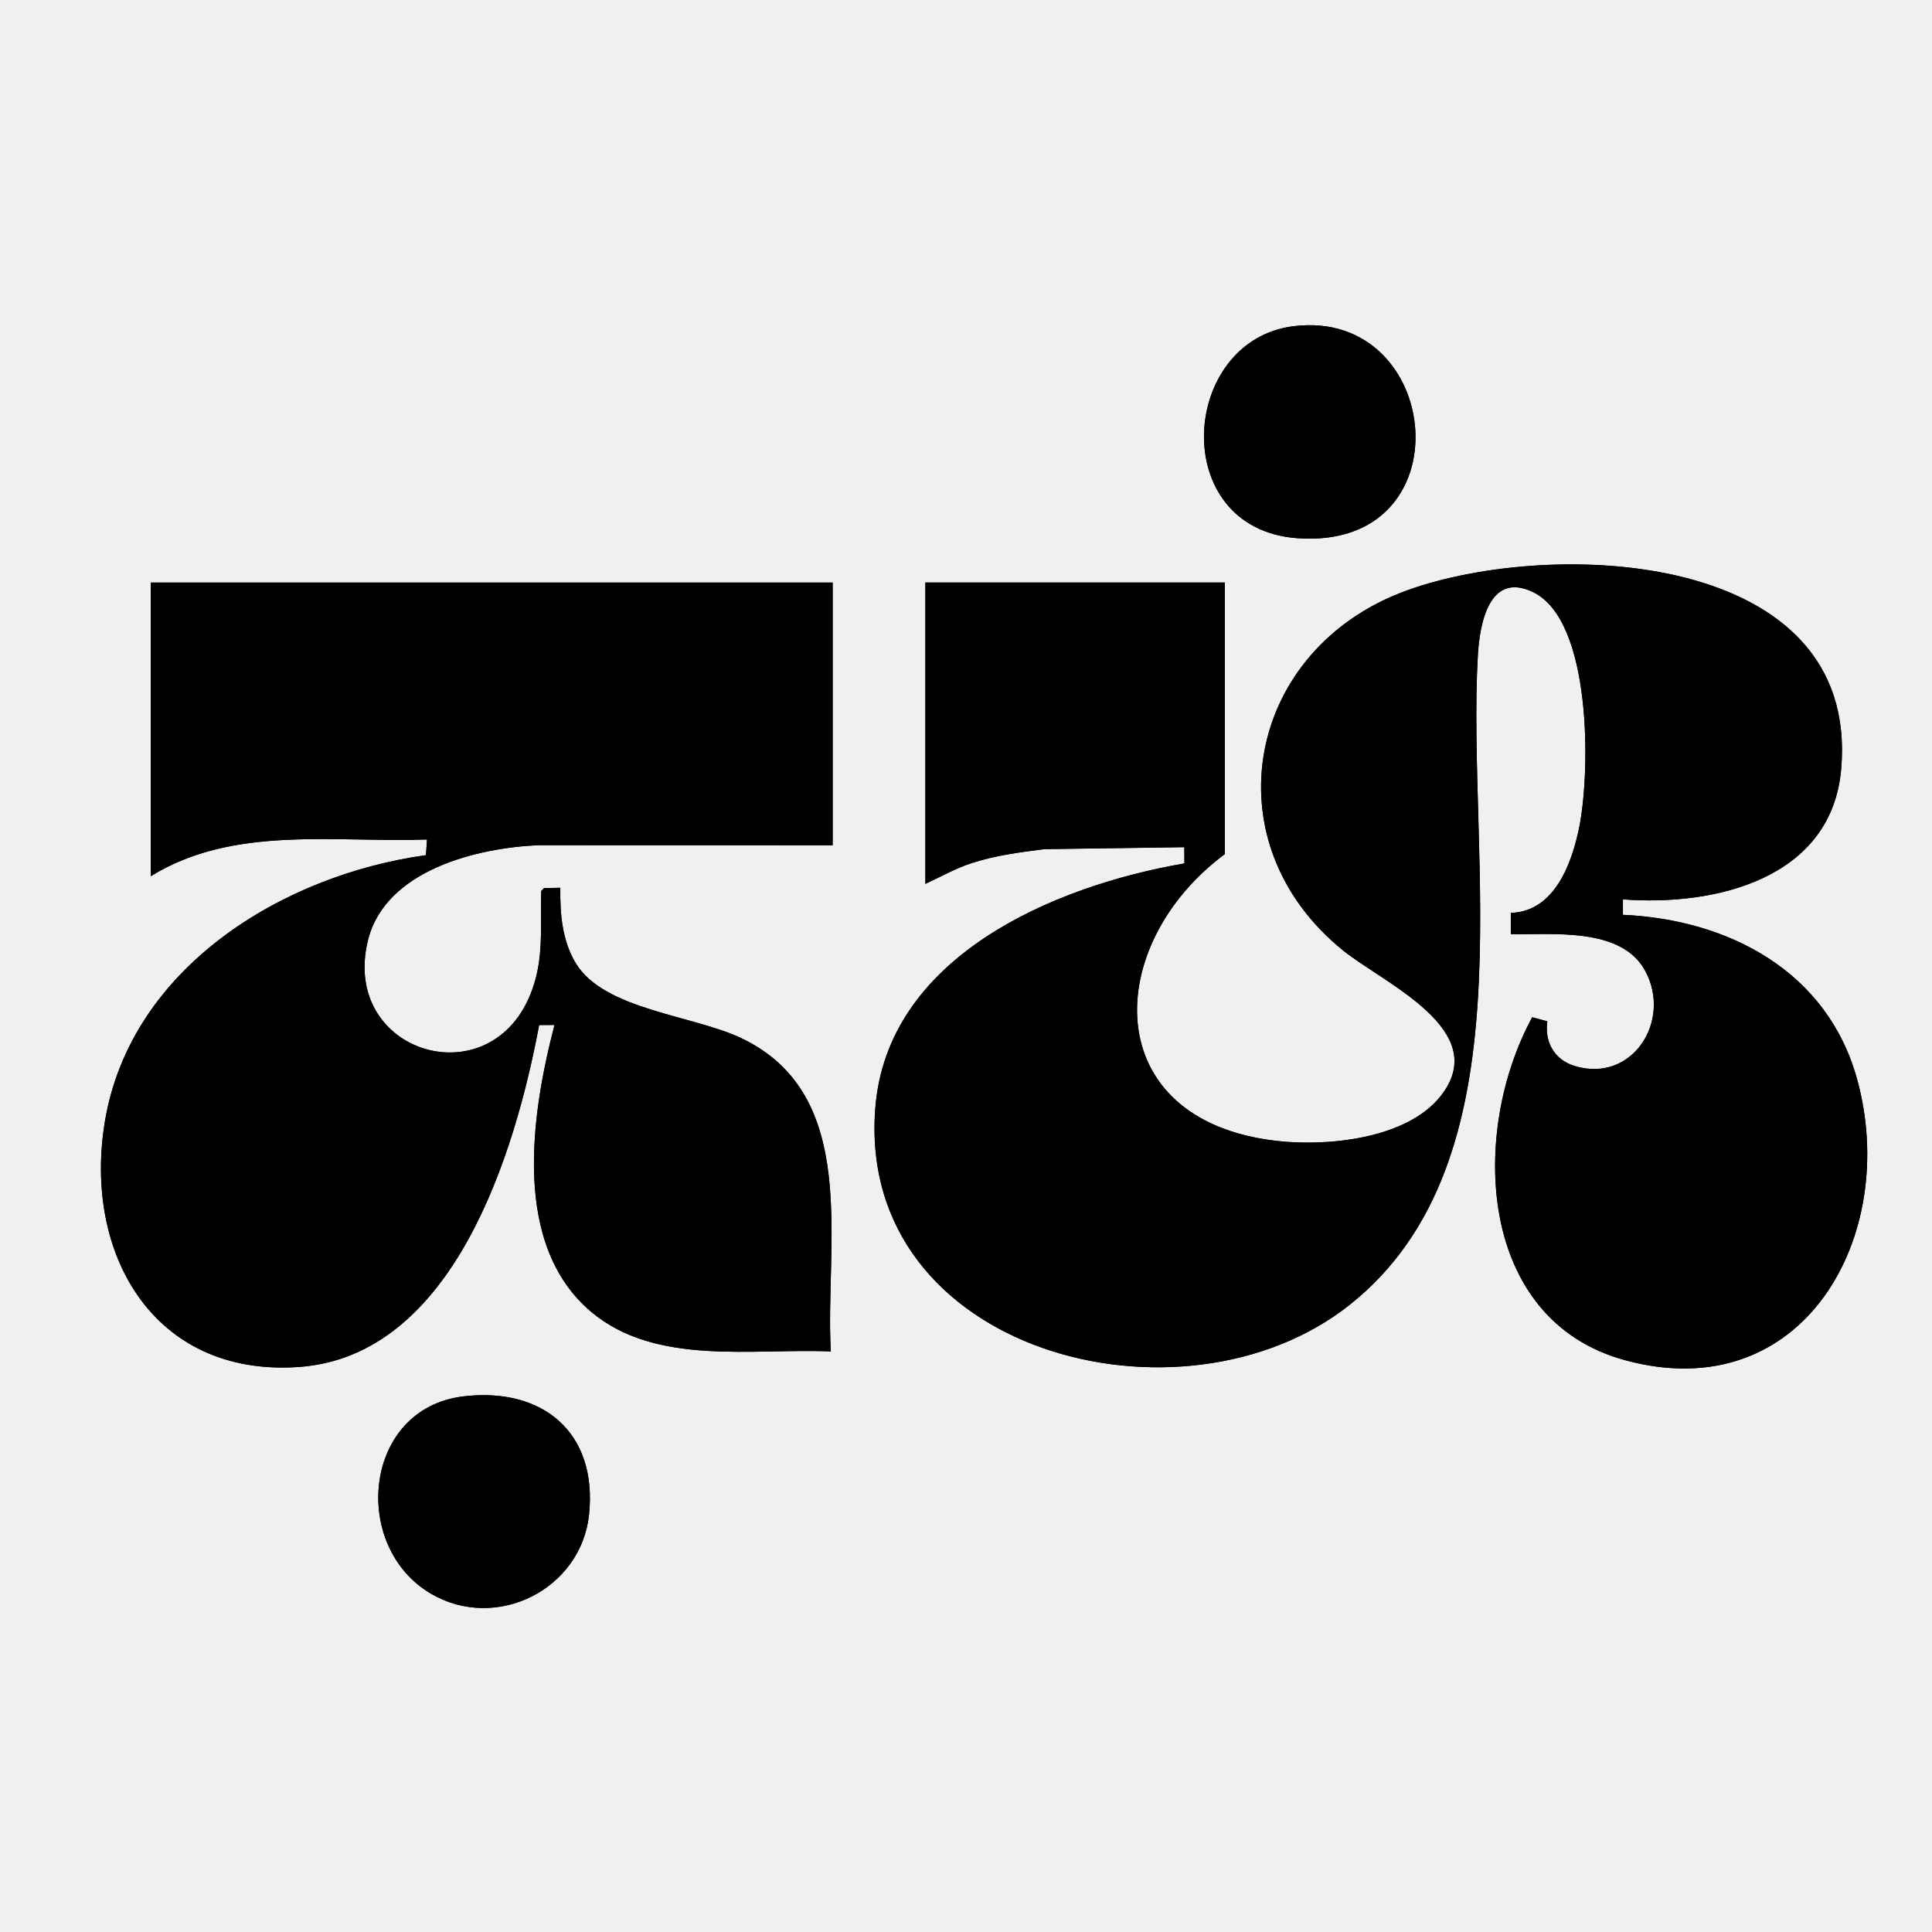
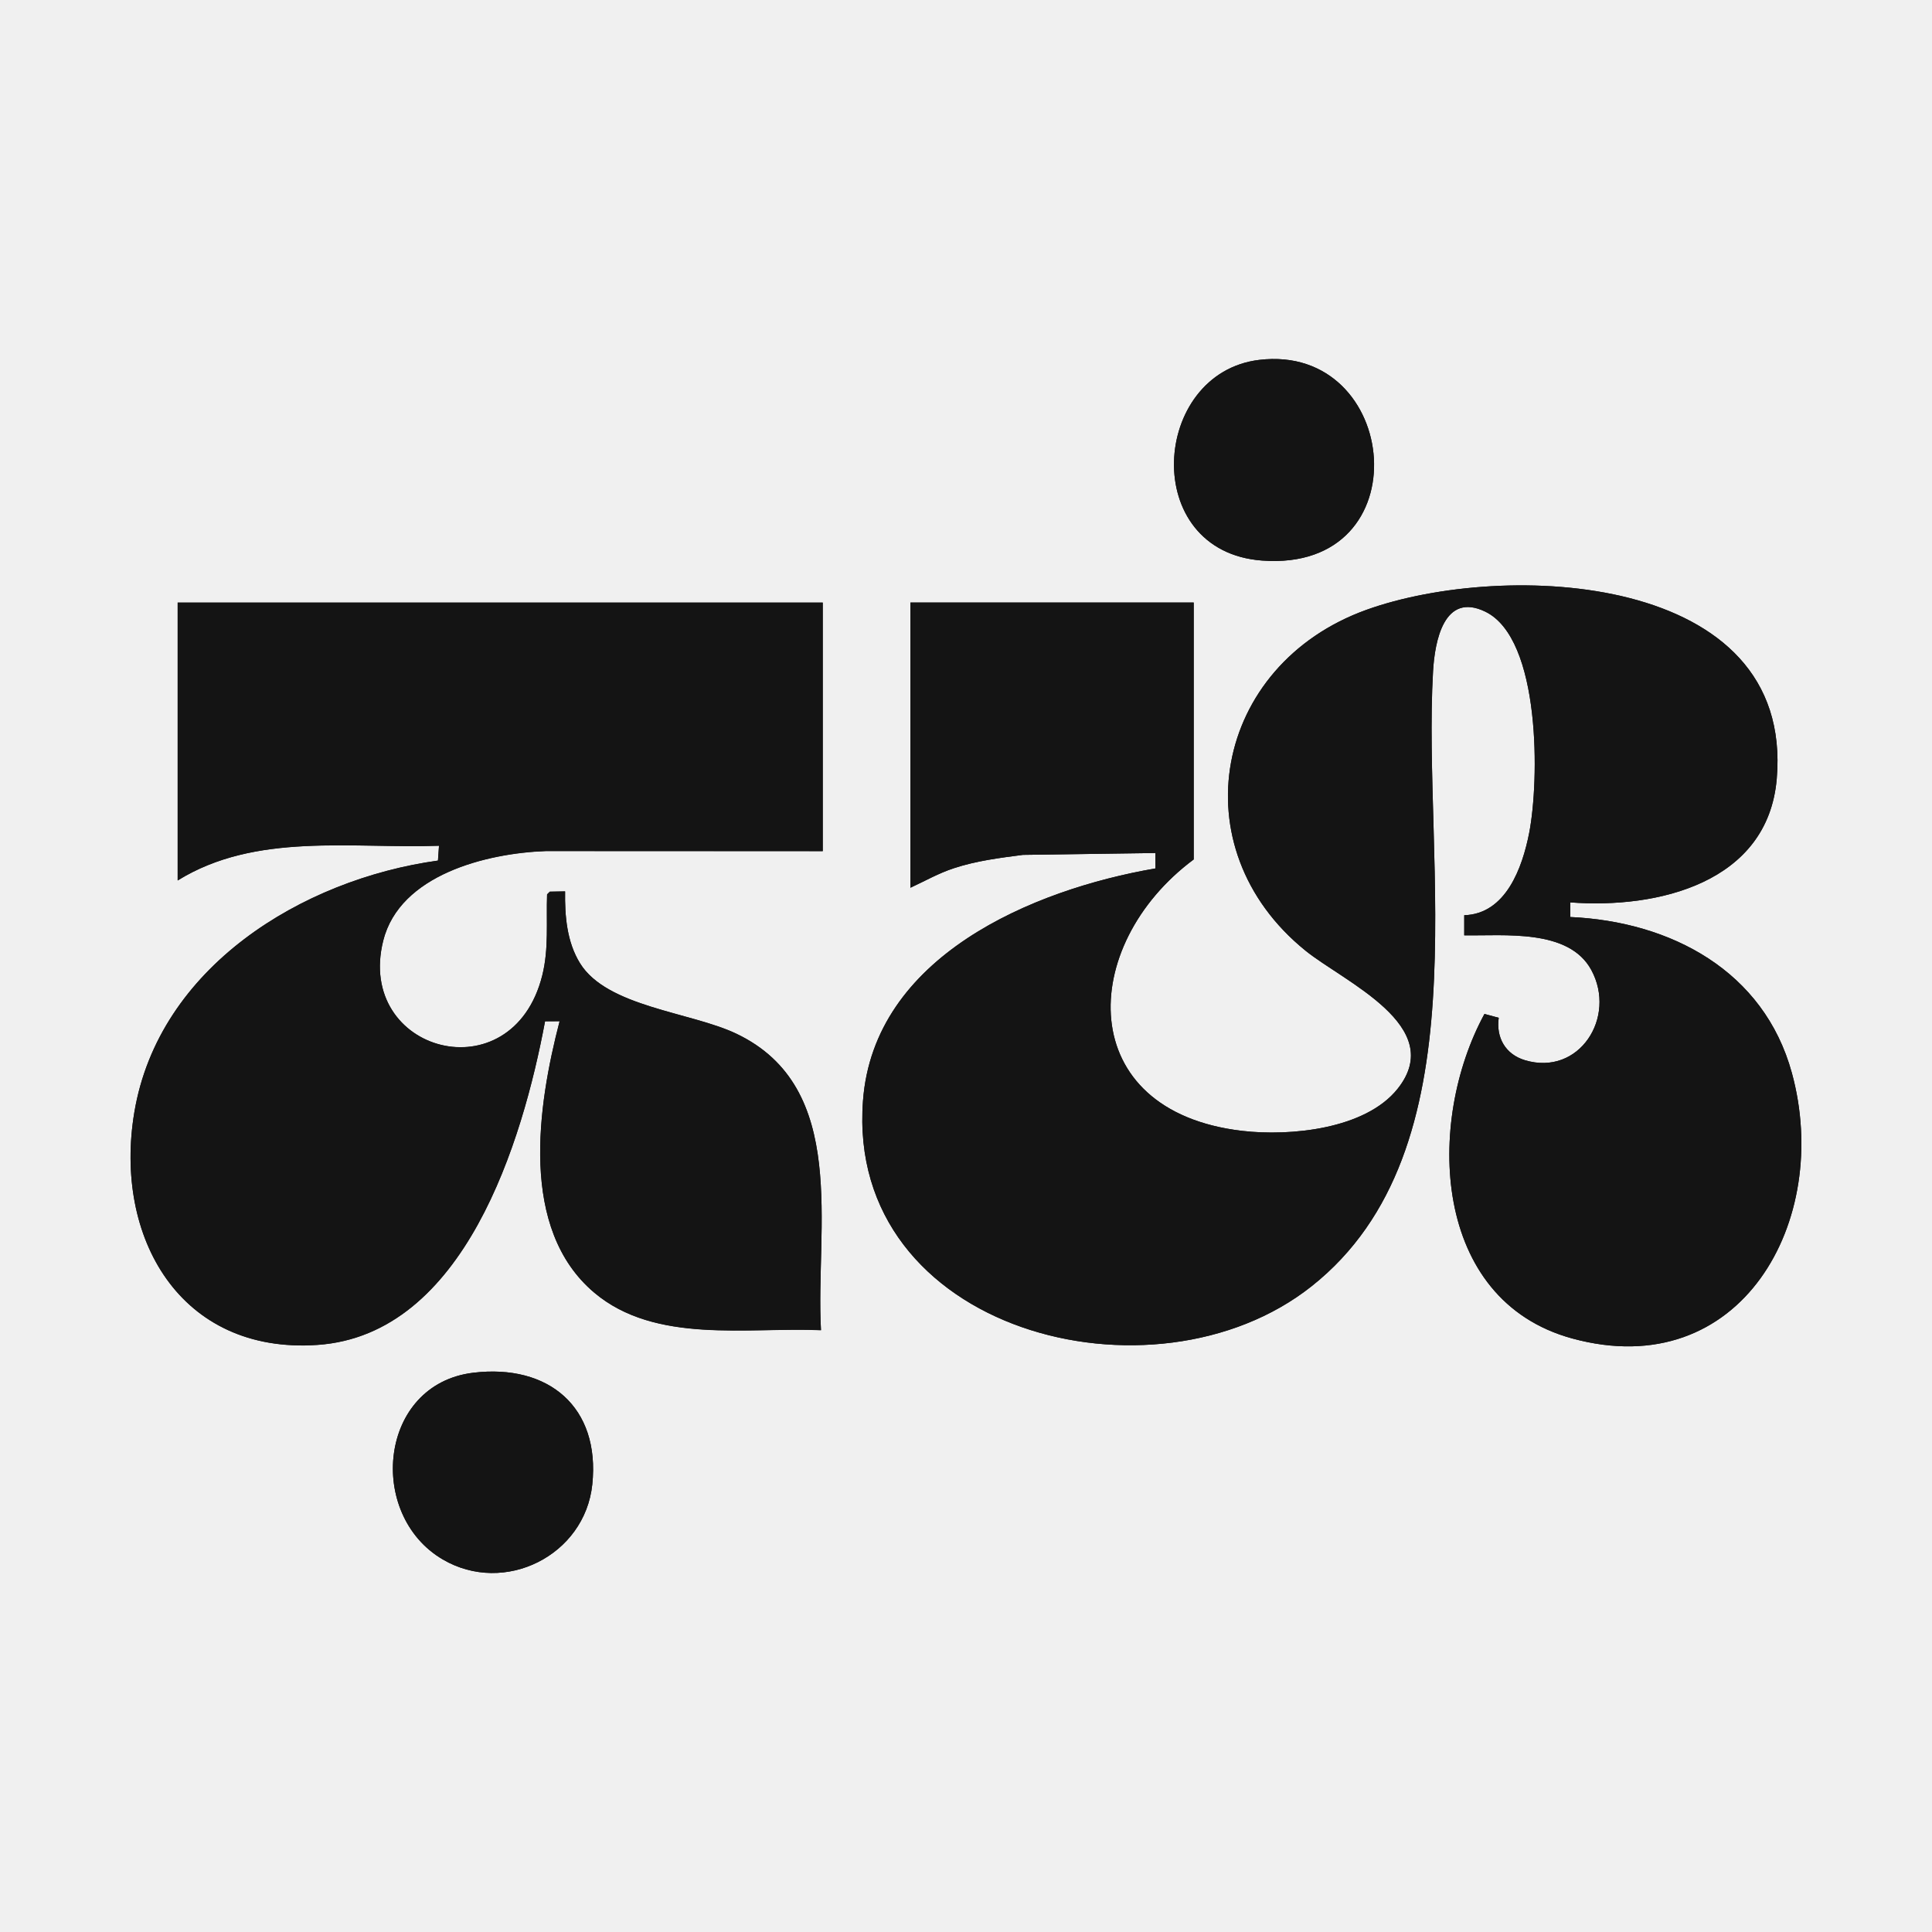
- <svg xmlns="http://www.w3.org/2000/svg" version="1.1" width="1000" height="1000">
+ <svg xmlns="http://www.w3.org/2000/svg" viewBox="0 0 592 592">
  <style>
-     #light-icon {
-       display: inline;
-     }
-     #dark-icon {
-       display: none;
-     }
- 
-     @media (prefers-color-scheme: dark) {
-       #light-icon {
-         display: none;
-       }
-       #dark-icon {
-         display: inline;
-       }
-     }
+     path { fill: #141414; }
+     @media (prefers-color-scheme: dark) { path { fill: #eeece8; } }
  </style>
-   <g id="light-icon">
-     <svg version="1.1" width="1000" height="1000">
-       <g>
-         <g transform="matrix(1.99988,0,0,1.99988,0.0299982,0)">
-           <svg version="1.1" width="500" height="500.03">
-             <svg id="Layer_1" viewBox="0 0 500 500.03">
-               <path d="M334.89,84.41c-29.57,3.56-32.81,52.41.84,54.88,43.93,3.23,37.84-59.54-.84-54.88ZM317,221.02v-70.25h-77.5v78c3.94-1.83,7.73-3.99,11.9-5.35,6.11-2.01,12.49-2.82,18.86-3.64l36.25-.51.03,4.21c-33.78,5.81-77.08,24.11-80.02,63.55-4.71,63.16,79.52,84.95,122.73,50.73,47.24-37.4,30.18-115.36,33.24-168.26.47-8.04,2.94-21.73,14.29-16.24,15.29,7.4,14.78,46.37,12.01,60.53-1.86,9.46-6.36,22.15-17.76,22.49v5.5c10.91.19,28.6-1.88,34.76,9.48,7.02,12.93-3.33,29.14-18.17,24.67-5.3-1.6-7.92-6.15-7.16-11.59l-3.9-1.05c-16.13,29.63-14.36,78.25,23.97,88.74,46.19,12.63,71.21-32.22,60.13-72.63-7.65-27.89-33.09-41.38-60.63-42.62v-4c23.88,1.82,54.05-5.32,56.49-33.76,4.86-56.67-74.62-59.78-112.25-46.25-41.75,15.01-51.47,65.07-16.69,93.21,10.56,8.54,38.88,20.7,25.2,37.81-8.83,11.04-29.41,13.02-42.5,11.49-46.1-5.39-45-50.65-13.26-74.24ZM215.5,150.77H39v76c21.37-13.23,47.59-8.65,71.5-9.5l-.29,4.06c-37.29,5.16-76.41,29.23-83.07,68.84-5.73,34.14,12.51,66.23,50.12,63.62,40.21-2.78,56.12-55.72,62.25-88.5l3.98-.02c-6.01,23.12-11.16,56.85,9.5,74.25,16.71,14.07,41.8,9.39,62.01,10.25-1.56-27.87,7.86-66.32-23.17-81.09-12.46-5.93-35.34-7.29-42.75-19.25-3.62-5.84-4.19-12.96-4.09-19.66l-4.18.07-.75.75c-.26,7.48.52,14.85-1.32,22.18-8.21,32.71-51.15,21.05-43.51-9.51,4.52-18.08,28.32-23.94,44.48-24.52l75.77.02v-68ZM119.89,361.41c-25.91,3.11-29.25,38.83-8.35,51.07,16.9,9.9,38.87-1.1,40.9-20.52,2.21-21.2-11.98-33.02-32.55-30.55Z" />
-               <path d="M317,221.02c-31.75,23.59-32.84,68.86,13.26,74.24,13.09,1.53,33.67-.44,42.5-11.49,13.68-17.11-14.65-29.27-25.2-37.81-34.78-28.14-25.06-78.19,16.69-93.21,37.63-13.53,117.11-10.42,112.25,46.25-2.44,28.44-32.61,35.58-56.49,33.76v4c27.55,1.24,52.99,14.73,60.63,42.62,11.08,40.41-13.94,85.26-60.13,72.63-38.33-10.48-40.1-59.11-23.97-88.74l3.9,1.05c-.76,5.45,1.85,9.99,7.16,11.59,14.85,4.47,25.19-11.74,18.17-24.67-6.16-11.36-23.85-9.29-34.77-9.48v-5.5c11.41-.33,15.91-13.03,17.77-22.49,2.78-14.15,3.29-53.13-12.01-60.53-11.35-5.49-13.82,8.19-14.29,16.24-3.06,52.9,14,130.86-33.24,168.26-43.21,34.22-127.44,12.43-122.73-50.73,2.94-39.44,46.24-57.74,80.02-63.55l-.03-4.21-36.25.51c-6.37.82-12.74,1.63-18.86,3.64-4.16,1.37-7.95,3.52-11.9,5.35v-78h77.5v70.25Z" />
-               <path d="M215.5,150.77v68l-75.77-.02c-16.16.58-39.96,6.44-44.48,24.52-7.64,30.56,35.3,42.22,43.51,9.51,1.84-7.33,1.06-14.7,1.32-22.18l.75-.75,4.18-.07c-.1,6.7.47,13.82,4.09,19.66,7.41,11.96,30.29,13.32,42.75,19.25,31.03,14.77,21.6,53.22,23.17,81.09-20.21-.86-45.3,3.83-62.01-10.25-20.66-17.4-15.51-51.13-9.5-74.25l-3.98.02c-6.13,32.78-22.04,85.72-62.25,88.5-37.62,2.6-55.86-29.48-50.12-63.62,6.65-39.61,45.77-63.68,83.07-68.84l.29-4.06c-23.92.85-50.14-3.73-71.5,9.5v-76h176.5Z" />
-               <path d="M334.89,84.41c38.68-4.66,44.77,58.11.84,54.88-33.65-2.47-30.41-51.31-.84-54.88Z" />
-               <path d="M119.89,361.41c20.56-2.47,34.76,9.35,32.55,30.55-2.03,19.42-23.99,30.42-40.9,20.52-20.9-12.24-17.56-47.96,8.35-51.07Z" />
-             </svg>
-           </svg>
-         </g>
-       </g>
-     </svg>
-   </g>
-   <g id="dark-icon">
-     <svg version="1.1" width="1000" height="1000">
-       <g>
-         <g transform="matrix(1.99988,0,0,1.99988,0.0299982,0)">
-           <svg version="1.1" width="500" height="500.03">
-             <svg id="Layer_1" viewBox="0 0 500 500.03">
-               <defs>
-                 <style>.cls-1{fill:#fff;}</style>
-               </defs>
-               <path class="cls-1" d="M334.89,84.41c-29.57,3.56-32.81,52.41.84,54.88,43.93,3.23,37.84-59.54-.84-54.88ZM317,221.02v-70.25h-77.5v78c3.94-1.83,7.73-3.99,11.9-5.35,6.11-2.01,12.49-2.82,18.86-3.64l36.25-.51.03,4.21c-33.78,5.81-77.08,24.11-80.02,63.55-4.71,63.16,79.52,84.95,122.73,50.73,47.24-37.4,30.18-115.36,33.24-168.26.47-8.04,2.94-21.73,14.29-16.24,15.29,7.4,14.78,46.37,12.01,60.53-1.86,9.46-6.36,22.15-17.76,22.49v5.5c10.91.19,28.6-1.88,34.76,9.48,7.02,12.93-3.33,29.14-18.17,24.67-5.3-1.6-7.92-6.15-7.16-11.59l-3.9-1.05c-16.13,29.63-14.36,78.25,23.97,88.74,46.19,12.63,71.21-32.22,60.13-72.63-7.65-27.89-33.09-41.38-60.63-42.62v-4c23.88,1.82,54.05-5.32,56.49-33.76,4.86-56.67-74.62-59.78-112.25-46.25-41.75,15.01-51.47,65.07-16.69,93.21,10.56,8.54,38.88,20.7,25.2,37.81-8.83,11.04-29.41,13.02-42.5,11.49-46.1-5.39-45-50.65-13.26-74.24ZM215.5,150.77H39v76c21.37-13.23,47.59-8.65,71.5-9.5l-.29,4.06c-37.29,5.16-76.41,29.23-83.07,68.84-5.73,34.14,12.51,66.23,50.12,63.62,40.21-2.78,56.12-55.72,62.25-88.5l3.98-.02c-6.01,23.12-11.16,56.85,9.5,74.25,16.71,14.07,41.8,9.39,62.01,10.25-1.56-27.87,7.86-66.32-23.17-81.09-12.46-5.93-35.34-7.29-42.75-19.25-3.62-5.84-4.19-12.96-4.09-19.66l-4.18.07-.75.75c-.26,7.48.52,14.85-1.32,22.18-8.21,32.71-51.15,21.05-43.51-9.51,4.52-18.08,28.32-23.94,44.48-24.52l75.77.02v-68ZM119.89,361.41c-25.91,3.11-29.25,38.83-8.35,51.07,16.9,9.9,38.87-1.1,40.9-20.52,2.21-21.2-11.98-33.02-32.55-30.55Z" />
-               <path class="cls-1" d="M317,221.02c-31.75,23.59-32.84,68.86,13.26,74.24,13.09,1.53,33.67-.44,42.5-11.49,13.68-17.11-14.65-29.27-25.2-37.81-34.78-28.14-25.06-78.19,16.69-93.21,37.63-13.53,117.11-10.42,112.25,46.25-2.44,28.44-32.61,35.58-56.49,33.76v4c27.55,1.24,52.99,14.73,60.63,42.62,11.08,40.41-13.94,85.26-60.13,72.63-38.33-10.48-40.1-59.11-23.97-88.74l3.9,1.05c-.76,5.45,1.85,9.99,7.16,11.59,14.85,4.47,25.19-11.74,18.17-24.67-6.16-11.36-23.85-9.29-34.77-9.48v-5.5c11.41-.33,15.91-13.03,17.77-22.49,2.78-14.15,3.29-53.13-12.01-60.53-11.35-5.49-13.82,8.19-14.29,16.24-3.06,52.9,14,130.86-33.24,168.26-43.21,34.22-127.44,12.43-122.73-50.73,2.94-39.44,46.24-57.74,80.02-63.55l-.03-4.21-36.25.51c-6.37.82-12.74,1.63-18.86,3.64-4.16,1.37-7.95,3.52-11.9,5.35v-78h77.5v70.25Z" />
-               <path class="cls-1" d="M215.5,150.77v68l-75.77-.02c-16.16.58-39.96,6.44-44.48,24.52-7.64,30.56,35.3,42.22,43.51,9.51,1.84-7.33,1.06-14.7,1.32-22.18l.75-.75,4.18-.07c-.1,6.7.47,13.82,4.09,19.66,7.41,11.96,30.29,13.32,42.75,19.25,31.03,14.77,21.6,53.22,23.17,81.09-20.21-.86-45.3,3.83-62.01-10.25-20.66-17.4-15.51-51.13-9.5-74.25l-3.98.02c-6.13,32.78-22.04,85.72-62.25,88.5-37.62,2.6-55.86-29.48-50.12-63.62,6.65-39.61,45.77-63.68,83.07-68.84l.29-4.06c-23.92.85-50.14-3.73-71.5,9.5v-76h176.5Z" />
-               <path class="cls-1" d="M334.89,84.41c38.68-4.66,44.77,58.11.84,54.88-33.65-2.47-30.41-51.31-.84-54.88Z" />
-               <path class="cls-1" d="M119.89,361.41c20.56-2.47,34.76,9.35,32.55,30.55-2.03,19.42-23.99,30.42-40.9,20.52-20.9-12.24-17.56-47.96,8.35-51.07Z" />
-             </svg>
-           </svg>
-         </g>
-       </g>
-     </svg>
+   <g transform="translate(40.0 110.0)">
+     <path d="M345.82.28c-33.12,3.99-36.75,58.72.94,61.49,49.2,3.62,42.38-66.71-.94-61.49ZM325.78,153.34v-78.71h-86.8v87.39c4.41-2.05,8.66-4.47,13.33-5.99,6.84-2.25,13.99-3.16,21.12-4.08l40.6-.57.03,4.72c-37.83,6.51-86.33,27.01-89.62,71.2-5.28,70.77,89.06,95.18,137.45,56.84,52.91-41.9,33.8-129.25,37.23-188.52.53-9.01,3.29-24.35,16-18.2,17.12,8.29,16.55,51.95,13.45,67.82-2.08,10.6-7.12,24.82-19.89,25.2v6.16c12.22.21,32.03-2.11,38.93,10.62,7.86,14.49-3.73,32.65-20.35,27.64-5.94-1.79-8.87-6.89-8.02-12.99l-4.37-1.18c-18.07,33.2-16.08,87.67,26.85,99.43,51.73,14.15,79.75-36.1,67.34-81.38-8.57-31.25-37.06-46.36-67.9-47.75v-4.48c26.75,2.04,60.53-5.96,63.27-37.83,5.44-63.49-83.57-66.98-125.72-51.82-46.76,16.82-57.65,72.91-18.69,104.43,11.83,9.57,43.54,23.19,28.22,42.36-9.89,12.37-32.94,14.59-47.6,12.87-51.63-6.04-50.4-56.75-14.85-83.18l-.02-.02ZM212.11,74.63H14.43v85.15c23.93-14.82,53.3-9.69,80.08-10.64l-.32,4.55C52.42,159.47,8.61,186.42,1.16,230.8c-6.42,38.25,14.01,74.2,56.13,71.28,45.03-3.11,62.85-62.43,69.72-99.16l4.46-.02c-6.73,25.9-12.5,63.7,10.64,83.19,18.71,15.76,46.81,10.52,69.45,11.48-1.75-31.23,8.8-74.31-25.95-90.85-13.95-6.64-39.58-8.17-47.88-21.57-4.05-6.54-4.69-14.52-4.58-22.03l-4.68.08-.84.84c-.29,8.38.58,16.64-1.48,24.85-9.2,36.65-57.29,23.58-48.73-10.66,5.06-20.26,31.72-26.82,49.82-27.47l84.86.02v-76.19.02ZM105.03,310.63c-29.02,3.48-32.76,43.51-9.35,57.22,18.93,11.09,43.53-1.23,45.81-22.99,2.48-23.75-13.42-37-36.46-34.23h0Z" />
+     <path d="M325.78,153.34c-35.56,26.43-36.78,77.15,14.85,83.18,14.66,1.71,37.71-.49,47.6-12.87,15.32-19.17-16.41-32.79-28.22-42.36-38.95-31.53-28.07-87.6,18.69-104.43,42.14-15.16,131.16-11.67,125.72,51.82-2.73,31.86-36.52,39.86-63.27,37.83v4.48c30.86,1.39,59.35,16.5,67.9,47.75,12.41,45.28-15.61,95.53-67.34,81.38-42.93-11.74-44.91-66.23-26.85-99.43l4.37,1.18c-.85,6.11,2.07,11.19,8.02,12.99,16.63,5.01,28.21-13.15,20.35-27.64-6.9-12.73-26.71-10.41-38.94-10.62v-6.16c12.78-.37,17.82-14.6,19.9-25.2,3.11-15.85,3.68-59.53-13.45-67.82-12.71-6.15-15.48,9.18-16,18.2-3.43,59.27,15.68,146.62-37.23,188.52-48.39,38.34-142.73,13.93-137.45-56.84,3.29-44.19,51.79-64.69,89.62-71.2l-.03-4.72-40.6.57c-7.13.92-14.27,1.83-21.12,4.08-4.66,1.53-8.9,3.94-13.33,5.99v-87.39h86.8v78.71l.02.02Z" />
+     <path d="M212.11,74.63v76.19l-84.86-.02c-18.1.65-44.75,7.22-49.82,27.47-8.56,34.24,39.54,47.3,48.73,10.66,2.06-8.21,1.19-16.47,1.48-24.85l.84-.84,4.68-.08c-.11,7.51.53,15.48,4.58,22.03,8.3,13.4,33.92,14.92,47.88,21.57,34.75,16.55,24.19,59.63,25.95,90.85-22.63-.96-50.73,4.29-69.45-11.48-23.14-19.5-17.37-57.29-10.64-83.19l-4.46.02c-6.87,36.73-24.68,96.04-69.72,99.16-42.13,2.91-62.56-33.03-56.13-71.28,7.45-44.38,51.26-71.35,93.04-77.13l.32-4.55c-26.79.95-56.16-4.18-80.08,10.64v-85.15h197.68-.02Z" />
+     <path d="M345.82.28c43.32-5.22,50.14,65.11.94,61.49-37.69-2.77-34.06-57.49-.94-61.49Z" />
+     <path d="M105.03,310.63c23.03-2.77,38.93,10.48,36.46,34.23-2.27,21.76-26.87,34.08-45.81,22.99-23.41-13.71-19.67-53.73,9.35-57.22h0Z" />
  </g>
</svg>
